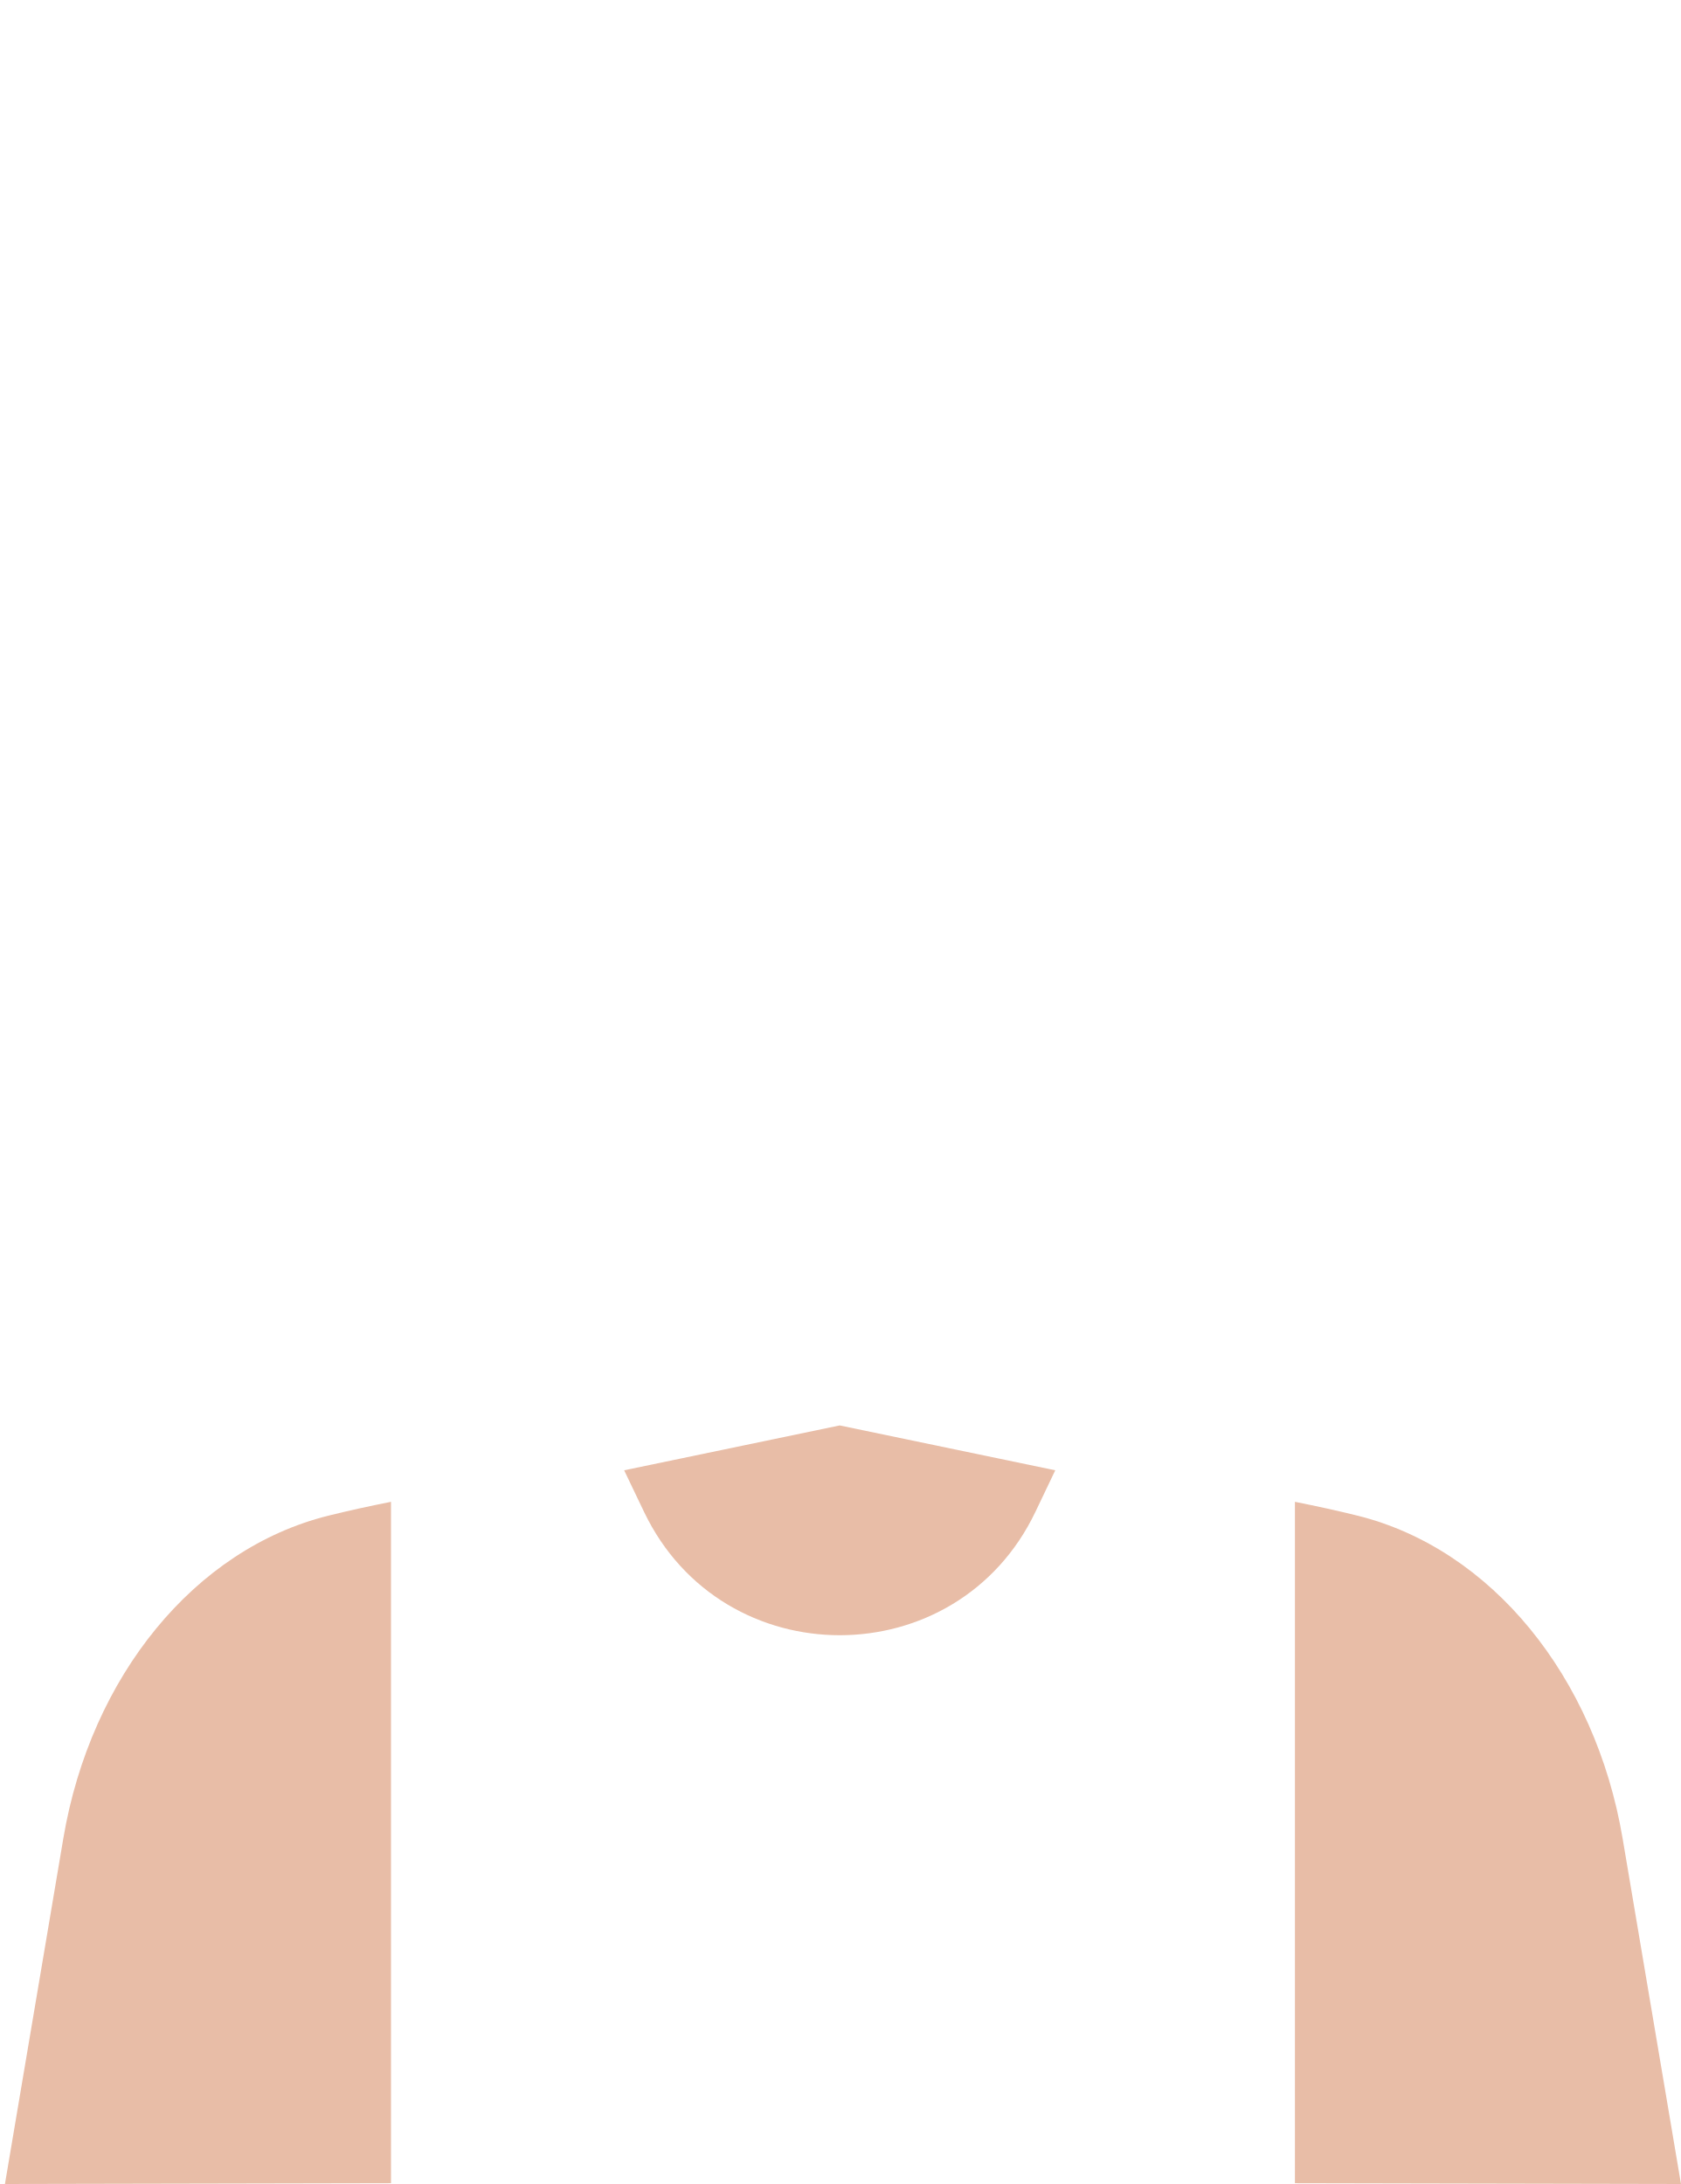
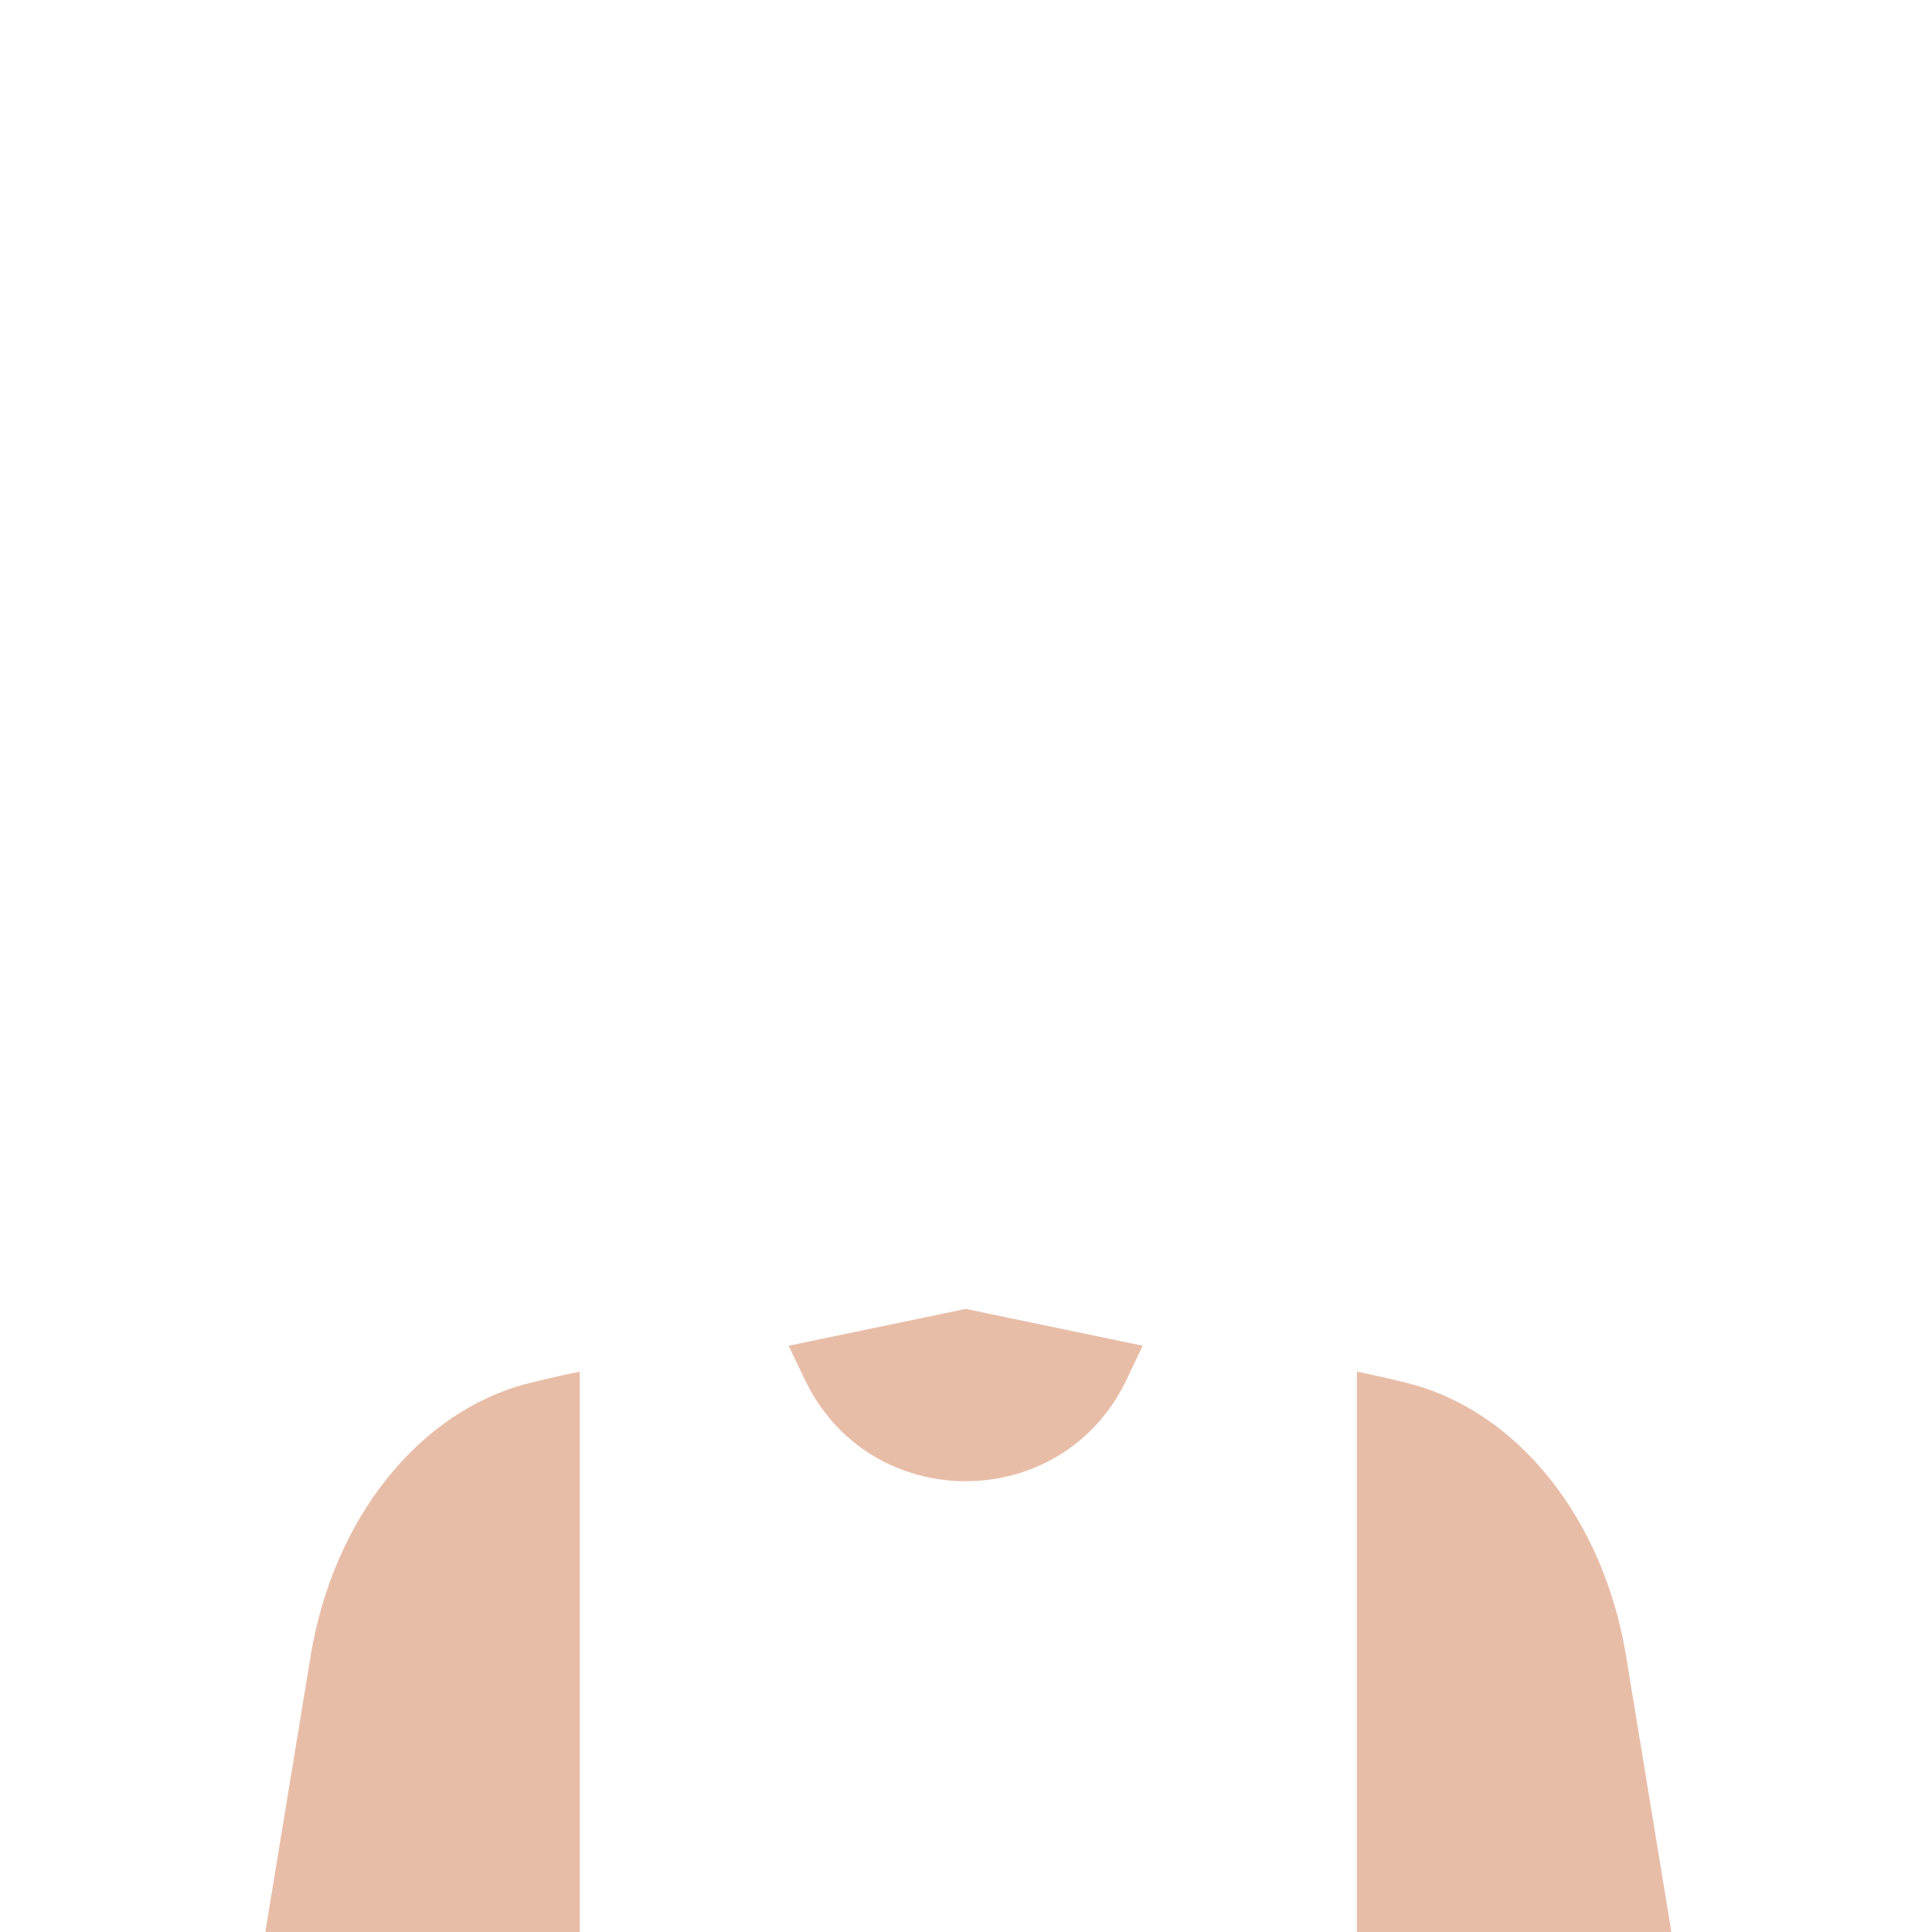
- <svg xmlns="http://www.w3.org/2000/svg" id="Layer_1" data-name="Layer 1" viewBox="0 0 170 221">
+ <svg xmlns="http://www.w3.org/2000/svg" id="Layer_1" data-name="Layer 1" viewBox="0 0 238 238">
  <defs>
    <style>
      .cls-1 {
        fill: #e8bda7;
      }
    </style>
  </defs>
-   <path class="cls-1" d="M39.56,151.97v68.95l-39.06.08,5.91-34.99c2.77-16.37,13.29-29.28,26.82-32.64,2.01-.5,4.12-.96,6.33-1.4Z" />
-   <path class="cls-1" d="M131.02,151.97v68.95s39.06.08,39.06.08l-5.91-34.99c-2.77-16.37-13.29-29.28-26.82-32.64-2.01-.5-4.12-.96-6.33-1.4Z" />
-   <path class="cls-1" d="M63.15,148.78l2.02,4.22c7.97,16.64,31.66,16.62,39.6-.03l2-4.19-21.81-4.54-21.81,4.54Z" />
+   <path class="cls-1" d="M71.42,168.97v70.92l-39.06.08,5.91-35.99c2.77-16.84,13.29-30.12,26.82-33.57,2.01-.51,4.12-.99,6.33-1.44Z" />
+   <path class="cls-1" d="M167.16,168.97v70.92s39.06.08,39.06.08l-5.91-35.99c-2.77-16.84-13.29-30.12-26.82-33.57-2.01-.51-4.12-.99-6.33-1.44Z" />
+   <path class="cls-1" d="M97.15,165.78l2.02,4.22c7.97,16.64,31.66,16.62,39.6-.03l2-4.19-21.81-4.54-21.81,4.54Z" />
</svg>
